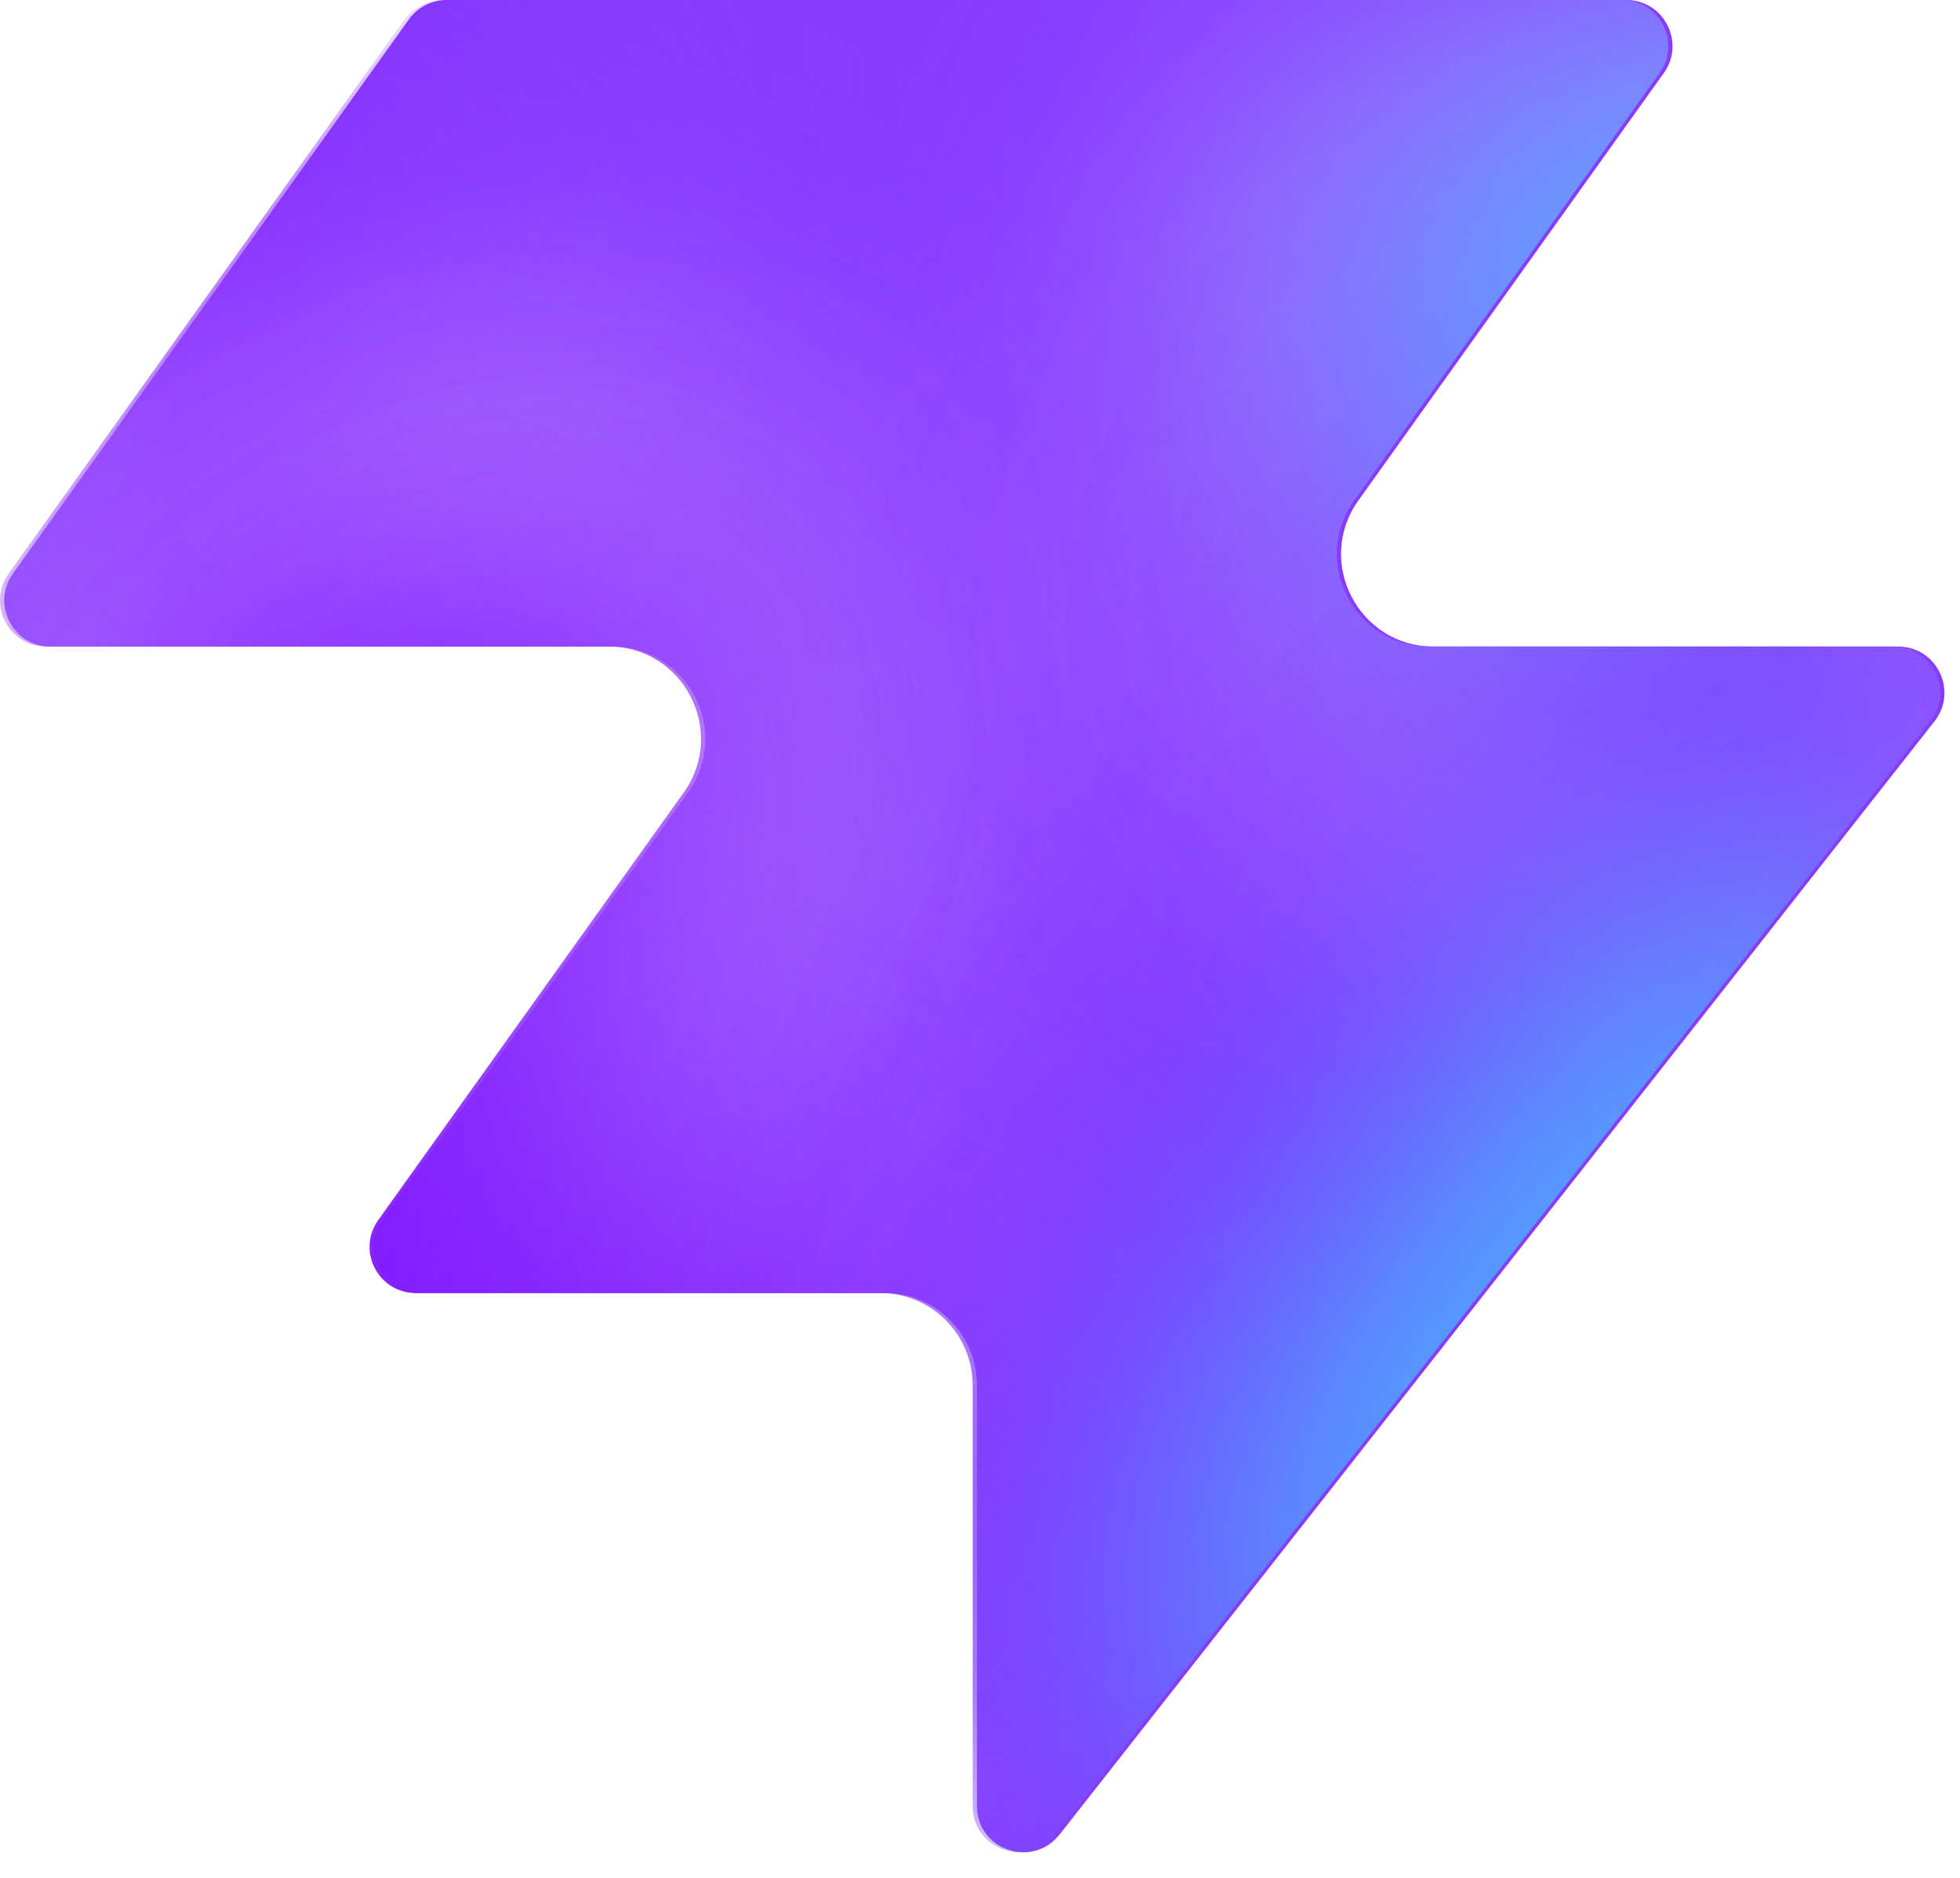
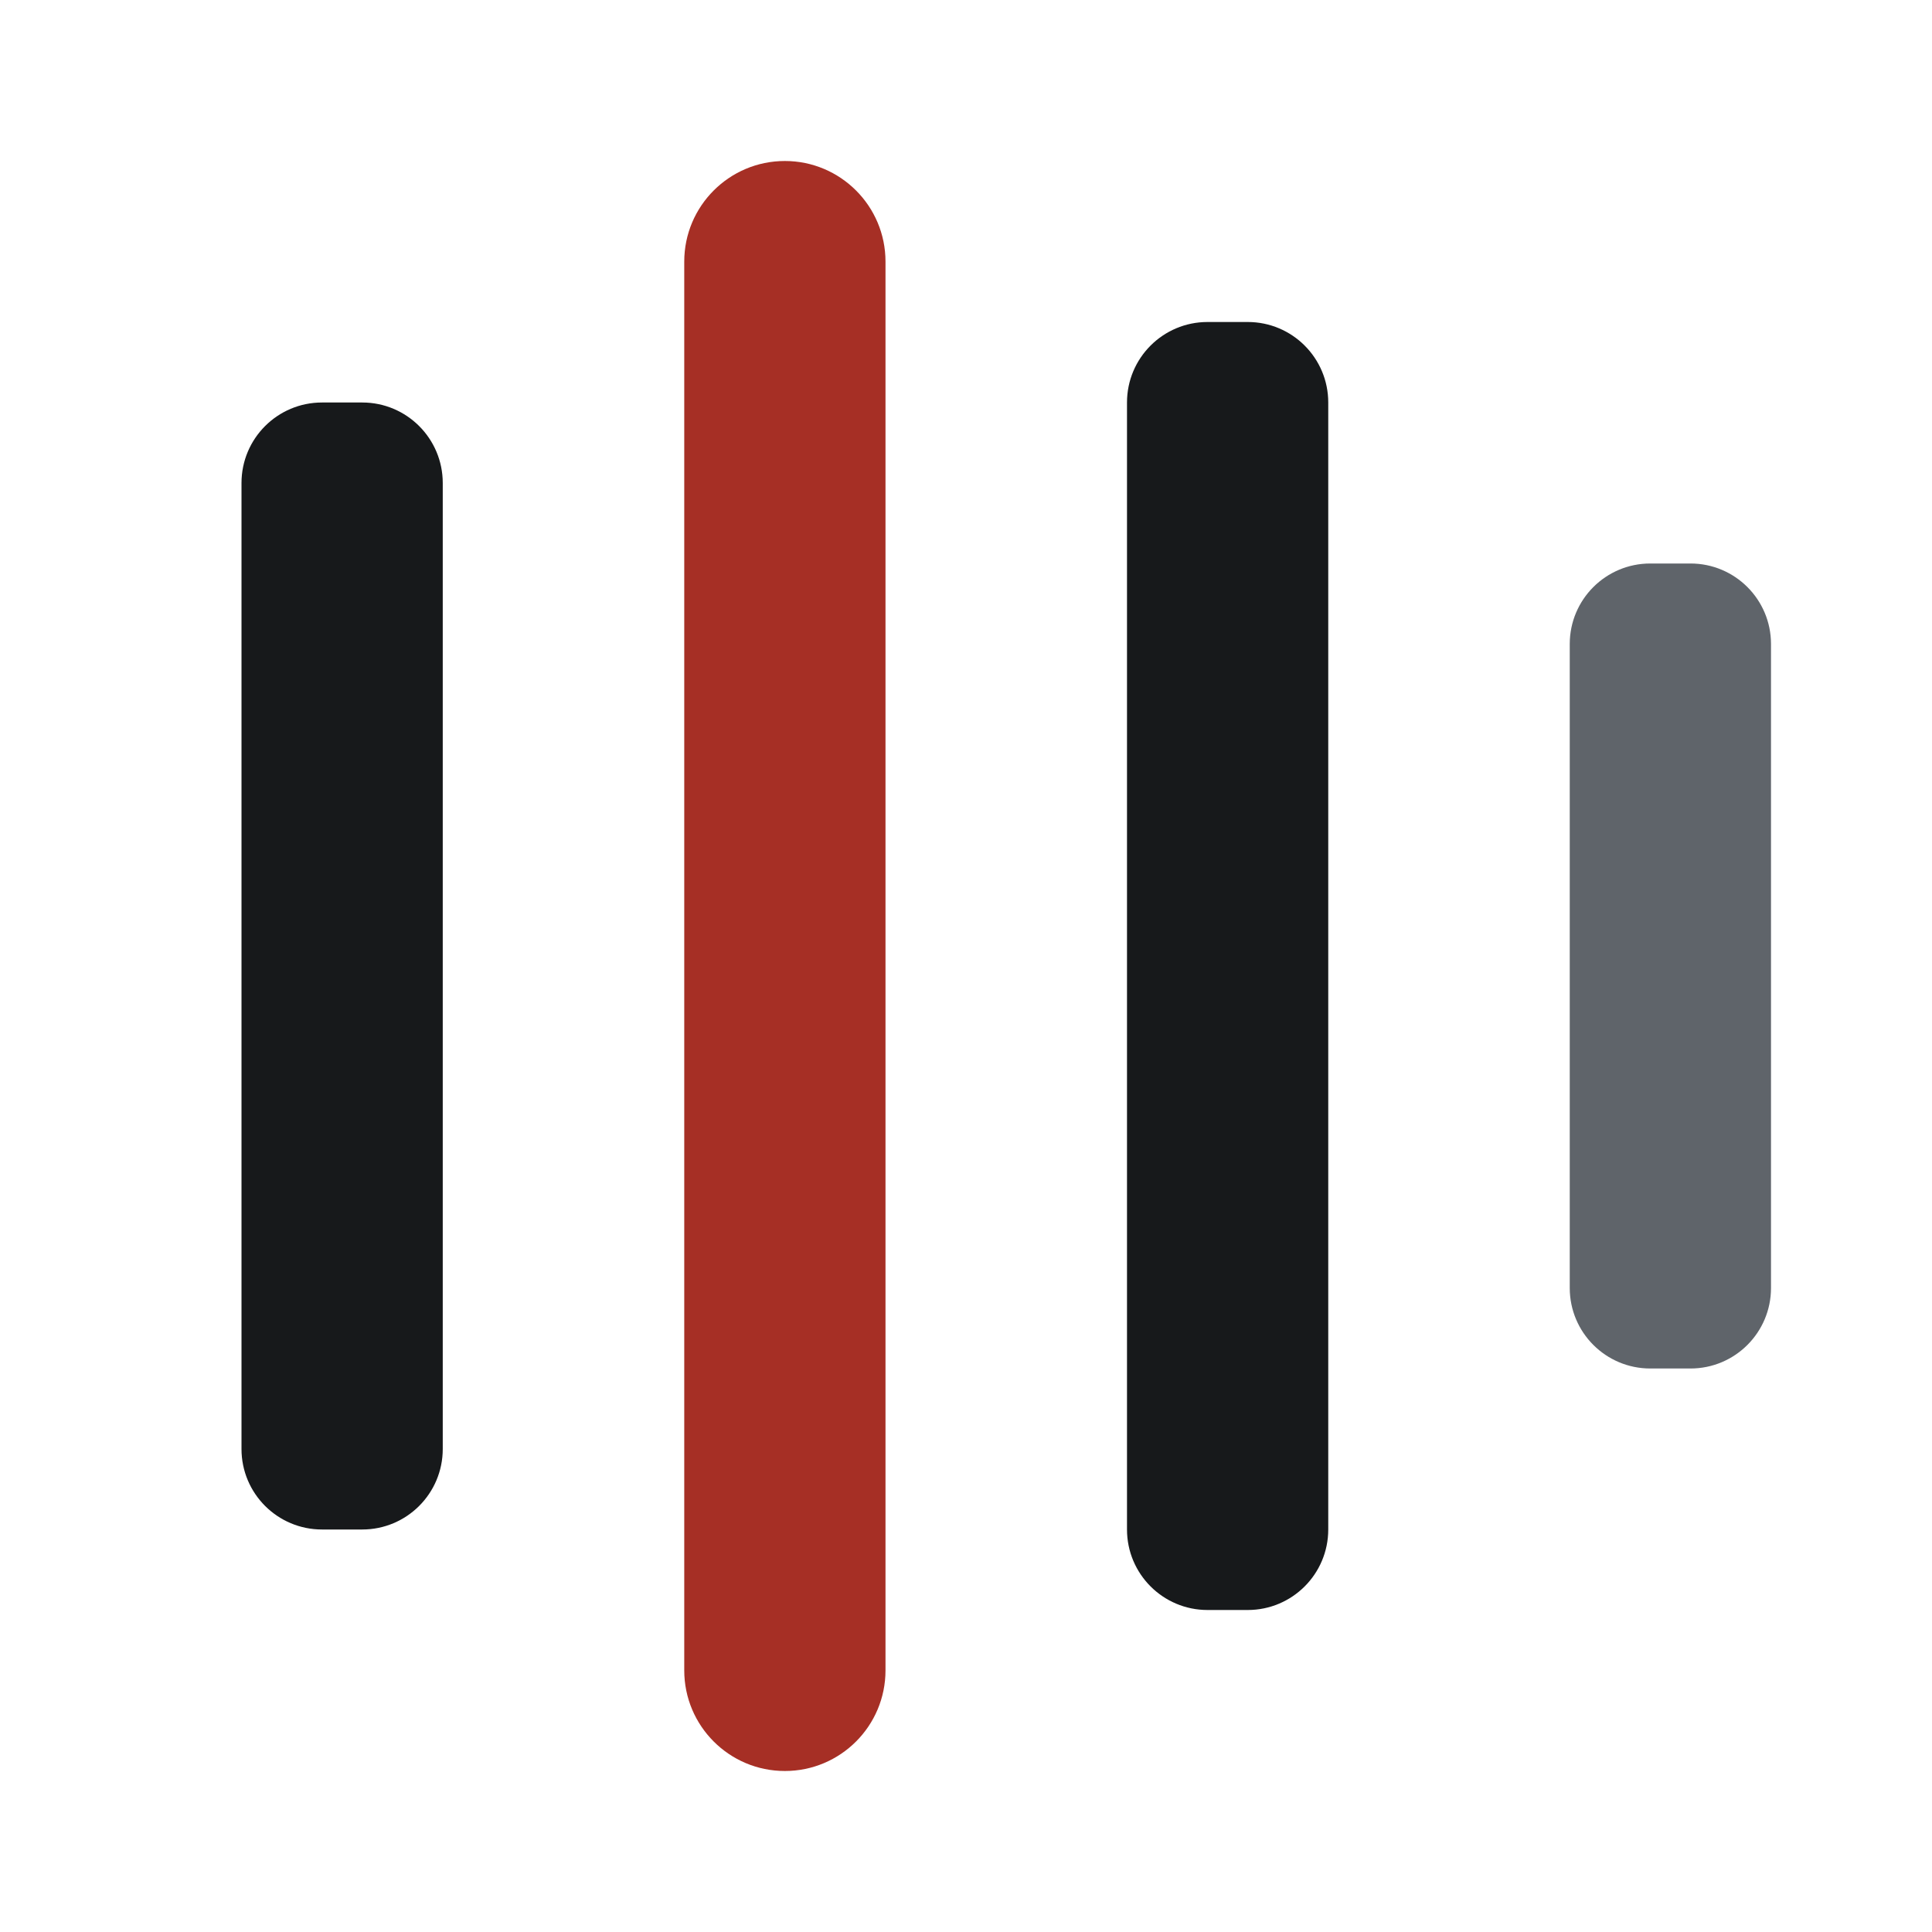
- <svg xmlns="http://www.w3.org/2000/svg" width="48" height="46" fill="none" viewBox="0 0 48 46">
-   <path fill="#863bff" d="M25.946 44.938c-.664.845-2.021.375-2.021-.698V33.937a2.26 2.26 0 0 0-2.262-2.262H10.287c-.92 0-1.456-1.04-.92-1.788l7.48-10.471c1.07-1.497 0-3.578-1.842-3.578H1.237c-.92 0-1.456-1.04-.92-1.788L10.013.474c.214-.297.556-.474.92-.474h28.894c.92 0 1.456 1.04.92 1.788l-7.48 10.471c-1.07 1.498 0 3.579 1.842 3.579h11.377c.943 0 1.473 1.088.89 1.83L25.947 44.94z" style="fill:#863bff;fill:color(display-p3 .525 .23 1);fill-opacity:1" />
-   <mask id="a" width="48" height="46" x="0" y="0" maskUnits="userSpaceOnUse" style="mask-type:alpha">
-     <path fill="#000" d="M25.842 44.938c-.664.844-2.021.375-2.021-.698V33.937a2.26 2.26 0 0 0-2.262-2.262H10.183c-.92 0-1.456-1.04-.92-1.788l7.48-10.471c1.07-1.498 0-3.579-1.842-3.579H1.133c-.92 0-1.456-1.04-.92-1.787L9.91.473c.214-.297.556-.474.92-.474h28.894c.92 0 1.456 1.04.92 1.788l-7.48 10.471c-1.07 1.498 0 3.578 1.842 3.578h11.377c.943 0 1.473 1.088.89 1.832L25.843 44.94z" style="fill:#000;fill-opacity:1" />
-   </mask>
-   <g mask="url(#a)">
-     <g filter="url(#b)">
-       <ellipse cx="5.508" cy="14.704" fill="#ede6ff" rx="5.508" ry="14.704" style="fill:#ede6ff;fill:color(display-p3 .927 .903 1);fill-opacity:1" transform="matrix(.00324 1 1 -.00324 -4.47 31.516)" />
-     </g>
-     <g filter="url(#c)">
-       <ellipse cx="10.399" cy="29.851" fill="#ede6ff" rx="10.399" ry="29.851" style="fill:#ede6ff;fill:color(display-p3 .927 .903 1);fill-opacity:1" transform="matrix(.00324 1 1 -.00324 -39.328 7.883)" />
-     </g>
-     <g filter="url(#d)">
-       <ellipse cx="5.508" cy="30.487" fill="#7e14ff" rx="5.508" ry="30.487" style="fill:#7e14ff;fill:color(display-p3 .492 .077 1);fill-opacity:1" transform="rotate(89.814 -25.913 -14.639)scale(1 -1)" />
-     </g>
-     <g filter="url(#e)">
-       <ellipse cx="5.508" cy="30.599" fill="#7e14ff" rx="5.508" ry="30.599" style="fill:#7e14ff;fill:color(display-p3 .492 .077 1);fill-opacity:1" transform="rotate(89.814 -32.644 -3.334)scale(1 -1)" />
-     </g>
-     <g filter="url(#f)">
-       <ellipse cx="5.508" cy="30.599" fill="#7e14ff" rx="5.508" ry="30.599" style="fill:#7e14ff;fill:color(display-p3 .492 .077 1);fill-opacity:1" transform="matrix(.00324 1 1 -.00324 -34.34 30.47)" />
-     </g>
-     <g filter="url(#g)">
-       <ellipse cx="14.072" cy="22.078" fill="#ede6ff" rx="14.072" ry="22.078" style="fill:#ede6ff;fill:color(display-p3 .927 .903 1);fill-opacity:1" transform="rotate(93.35 24.506 48.493)scale(-1 1)" />
-     </g>
-     <g filter="url(#h)">
-       <ellipse cx="3.47" cy="21.501" fill="#7e14ff" rx="3.47" ry="21.501" style="fill:#7e14ff;fill:color(display-p3 .492 .077 1);fill-opacity:1" transform="rotate(89.009 28.708 47.59)scale(-1 1)" />
-     </g>
-     <g filter="url(#i)">
-       <ellipse cx="3.47" cy="21.501" fill="#7e14ff" rx="3.47" ry="21.501" style="fill:#7e14ff;fill:color(display-p3 .492 .077 1);fill-opacity:1" transform="rotate(89.009 28.708 47.59)scale(-1 1)" />
-     </g>
-     <g filter="url(#j)">
-       <ellipse cx=".387" cy="8.972" fill="#7e14ff" rx="4.407" ry="29.108" style="fill:#7e14ff;fill:color(display-p3 .492 .077 1);fill-opacity:1" transform="rotate(39.51 .387 8.972)" />
-     </g>
-     <g filter="url(#k)">
-       <ellipse cx="47.523" cy="-6.092" fill="#7e14ff" rx="4.407" ry="29.108" style="fill:#7e14ff;fill:color(display-p3 .492 .077 1);fill-opacity:1" transform="rotate(37.892 47.523 -6.092)" />
-     </g>
-     <g filter="url(#l)">
-       <ellipse cx="41.412" cy="6.333" fill="#47bfff" rx="5.971" ry="9.665" style="fill:#47bfff;fill:color(display-p3 .28 .748 1);fill-opacity:1" transform="rotate(37.892 41.412 6.333)" />
-     </g>
-     <g filter="url(#m)">
-       <ellipse cx="-1.879" cy="38.332" fill="#7e14ff" rx="4.407" ry="29.108" style="fill:#7e14ff;fill:color(display-p3 .492 .077 1);fill-opacity:1" transform="rotate(37.892 -1.88 38.332)" />
-     </g>
-     <g filter="url(#n)">
-       <ellipse cx="-1.879" cy="38.332" fill="#7e14ff" rx="4.407" ry="29.108" style="fill:#7e14ff;fill:color(display-p3 .492 .077 1);fill-opacity:1" transform="rotate(37.892 -1.88 38.332)" />
-     </g>
-     <g filter="url(#o)">
-       <ellipse cx="35.651" cy="29.907" fill="#7e14ff" rx="4.407" ry="29.108" style="fill:#7e14ff;fill:color(display-p3 .492 .077 1);fill-opacity:1" transform="rotate(37.892 35.651 29.907)" />
-     </g>
-     <g filter="url(#p)">
-       <ellipse cx="38.418" cy="32.4" fill="#47bfff" rx="5.971" ry="15.297" style="fill:#47bfff;fill:color(display-p3 .28 .748 1);fill-opacity:1" transform="rotate(37.892 38.418 32.4)" />
-     </g>
-   </g>
-   <defs>
-     <filter id="b" width="60.045" height="41.654" x="-19.77" y="16.149" color-interpolation-filters="sRGB" filterUnits="userSpaceOnUse">
-       <feFlood flood-opacity="0" result="BackgroundImageFix" />
-       <feBlend in="SourceGraphic" in2="BackgroundImageFix" result="shape" />
-       <feGaussianBlur result="effect1_foregroundBlur_2002_17158" stdDeviation="7.659" />
-     </filter>
-     <filter id="c" width="90.34" height="51.437" x="-54.613" y="-7.533" color-interpolation-filters="sRGB" filterUnits="userSpaceOnUse">
-       <feFlood flood-opacity="0" result="BackgroundImageFix" />
-       <feBlend in="SourceGraphic" in2="BackgroundImageFix" result="shape" />
-       <feGaussianBlur result="effect1_foregroundBlur_2002_17158" stdDeviation="7.659" />
-     </filter>
-     <filter id="d" width="79.355" height="29.4" x="-49.64" y="2.03" color-interpolation-filters="sRGB" filterUnits="userSpaceOnUse">
-       <feFlood flood-opacity="0" result="BackgroundImageFix" />
-       <feBlend in="SourceGraphic" in2="BackgroundImageFix" result="shape" />
-       <feGaussianBlur result="effect1_foregroundBlur_2002_17158" stdDeviation="4.596" />
-     </filter>
-     <filter id="e" width="79.579" height="29.4" x="-45.045" y="20.029" color-interpolation-filters="sRGB" filterUnits="userSpaceOnUse">
-       <feFlood flood-opacity="0" result="BackgroundImageFix" />
-       <feBlend in="SourceGraphic" in2="BackgroundImageFix" result="shape" />
-       <feGaussianBlur result="effect1_foregroundBlur_2002_17158" stdDeviation="4.596" />
-     </filter>
-     <filter id="f" width="79.579" height="29.4" x="-43.513" y="21.178" color-interpolation-filters="sRGB" filterUnits="userSpaceOnUse">
-       <feFlood flood-opacity="0" result="BackgroundImageFix" />
-       <feBlend in="SourceGraphic" in2="BackgroundImageFix" result="shape" />
-       <feGaussianBlur result="effect1_foregroundBlur_2002_17158" stdDeviation="4.596" />
-     </filter>
-     <filter id="g" width="74.749" height="58.852" x="15.756" y="-17.901" color-interpolation-filters="sRGB" filterUnits="userSpaceOnUse">
-       <feFlood flood-opacity="0" result="BackgroundImageFix" />
-       <feBlend in="SourceGraphic" in2="BackgroundImageFix" result="shape" />
-       <feGaussianBlur result="effect1_foregroundBlur_2002_17158" stdDeviation="7.659" />
-     </filter>
-     <filter id="h" width="61.377" height="25.362" x="23.548" y="2.284" color-interpolation-filters="sRGB" filterUnits="userSpaceOnUse">
-       <feFlood flood-opacity="0" result="BackgroundImageFix" />
-       <feBlend in="SourceGraphic" in2="BackgroundImageFix" result="shape" />
-       <feGaussianBlur result="effect1_foregroundBlur_2002_17158" stdDeviation="4.596" />
-     </filter>
-     <filter id="i" width="61.377" height="25.362" x="23.548" y="2.284" color-interpolation-filters="sRGB" filterUnits="userSpaceOnUse">
-       <feFlood flood-opacity="0" result="BackgroundImageFix" />
-       <feBlend in="SourceGraphic" in2="BackgroundImageFix" result="shape" />
-       <feGaussianBlur result="effect1_foregroundBlur_2002_17158" stdDeviation="4.596" />
-     </filter>
-     <filter id="j" width="56.045" height="63.649" x="-27.636" y="-22.853" color-interpolation-filters="sRGB" filterUnits="userSpaceOnUse">
-       <feFlood flood-opacity="0" result="BackgroundImageFix" />
-       <feBlend in="SourceGraphic" in2="BackgroundImageFix" result="shape" />
-       <feGaussianBlur result="effect1_foregroundBlur_2002_17158" stdDeviation="4.596" />
-     </filter>
-     <filter id="k" width="54.814" height="64.646" x="20.116" y="-38.415" color-interpolation-filters="sRGB" filterUnits="userSpaceOnUse">
-       <feFlood flood-opacity="0" result="BackgroundImageFix" />
-       <feBlend in="SourceGraphic" in2="BackgroundImageFix" result="shape" />
-       <feGaussianBlur result="effect1_foregroundBlur_2002_17158" stdDeviation="4.596" />
-     </filter>
-     <filter id="l" width="33.541" height="35.313" x="24.641" y="-11.323" color-interpolation-filters="sRGB" filterUnits="userSpaceOnUse">
-       <feFlood flood-opacity="0" result="BackgroundImageFix" />
-       <feBlend in="SourceGraphic" in2="BackgroundImageFix" result="shape" />
-       <feGaussianBlur result="effect1_foregroundBlur_2002_17158" stdDeviation="4.596" />
-     </filter>
-     <filter id="m" width="54.814" height="64.646" x="-29.286" y="6.009" color-interpolation-filters="sRGB" filterUnits="userSpaceOnUse">
-       <feFlood flood-opacity="0" result="BackgroundImageFix" />
-       <feBlend in="SourceGraphic" in2="BackgroundImageFix" result="shape" />
-       <feGaussianBlur result="effect1_foregroundBlur_2002_17158" stdDeviation="4.596" />
-     </filter>
-     <filter id="n" width="54.814" height="64.646" x="-29.286" y="6.009" color-interpolation-filters="sRGB" filterUnits="userSpaceOnUse">
-       <feFlood flood-opacity="0" result="BackgroundImageFix" />
-       <feBlend in="SourceGraphic" in2="BackgroundImageFix" result="shape" />
-       <feGaussianBlur result="effect1_foregroundBlur_2002_17158" stdDeviation="4.596" />
-     </filter>
-     <filter id="o" width="54.814" height="64.646" x="8.244" y="-2.416" color-interpolation-filters="sRGB" filterUnits="userSpaceOnUse">
-       <feFlood flood-opacity="0" result="BackgroundImageFix" />
-       <feBlend in="SourceGraphic" in2="BackgroundImageFix" result="shape" />
-       <feGaussianBlur result="effect1_foregroundBlur_2002_17158" stdDeviation="4.596" />
-     </filter>
-     <filter id="p" width="39.409" height="43.623" x="18.713" y="10.588" color-interpolation-filters="sRGB" filterUnits="userSpaceOnUse">
-       <feFlood flood-opacity="0" result="BackgroundImageFix" />
-       <feBlend in="SourceGraphic" in2="BackgroundImageFix" result="shape" />
-       <feGaussianBlur result="effect1_foregroundBlur_2002_17158" stdDeviation="4.596" />
-     </filter>
-   </defs>
+ <svg xmlns="http://www.w3.org/2000/svg" viewBox="0 0 24 24" width="48" height="48" fill="none">
+   <rect x="3" y="5" width="2.5" height="14" rx="1" fill="#17191B" />
+   <rect x="8.5" y="2" width="2.5" height="20" rx="1.25" fill="#A62F25" />
+   <rect x="14" y="4" width="2.5" height="16" rx="1" fill="#17191B" />
+   <rect x="19.5" y="7" width="2.5" height="10" rx="1" fill="#5F646A" />
</svg>
